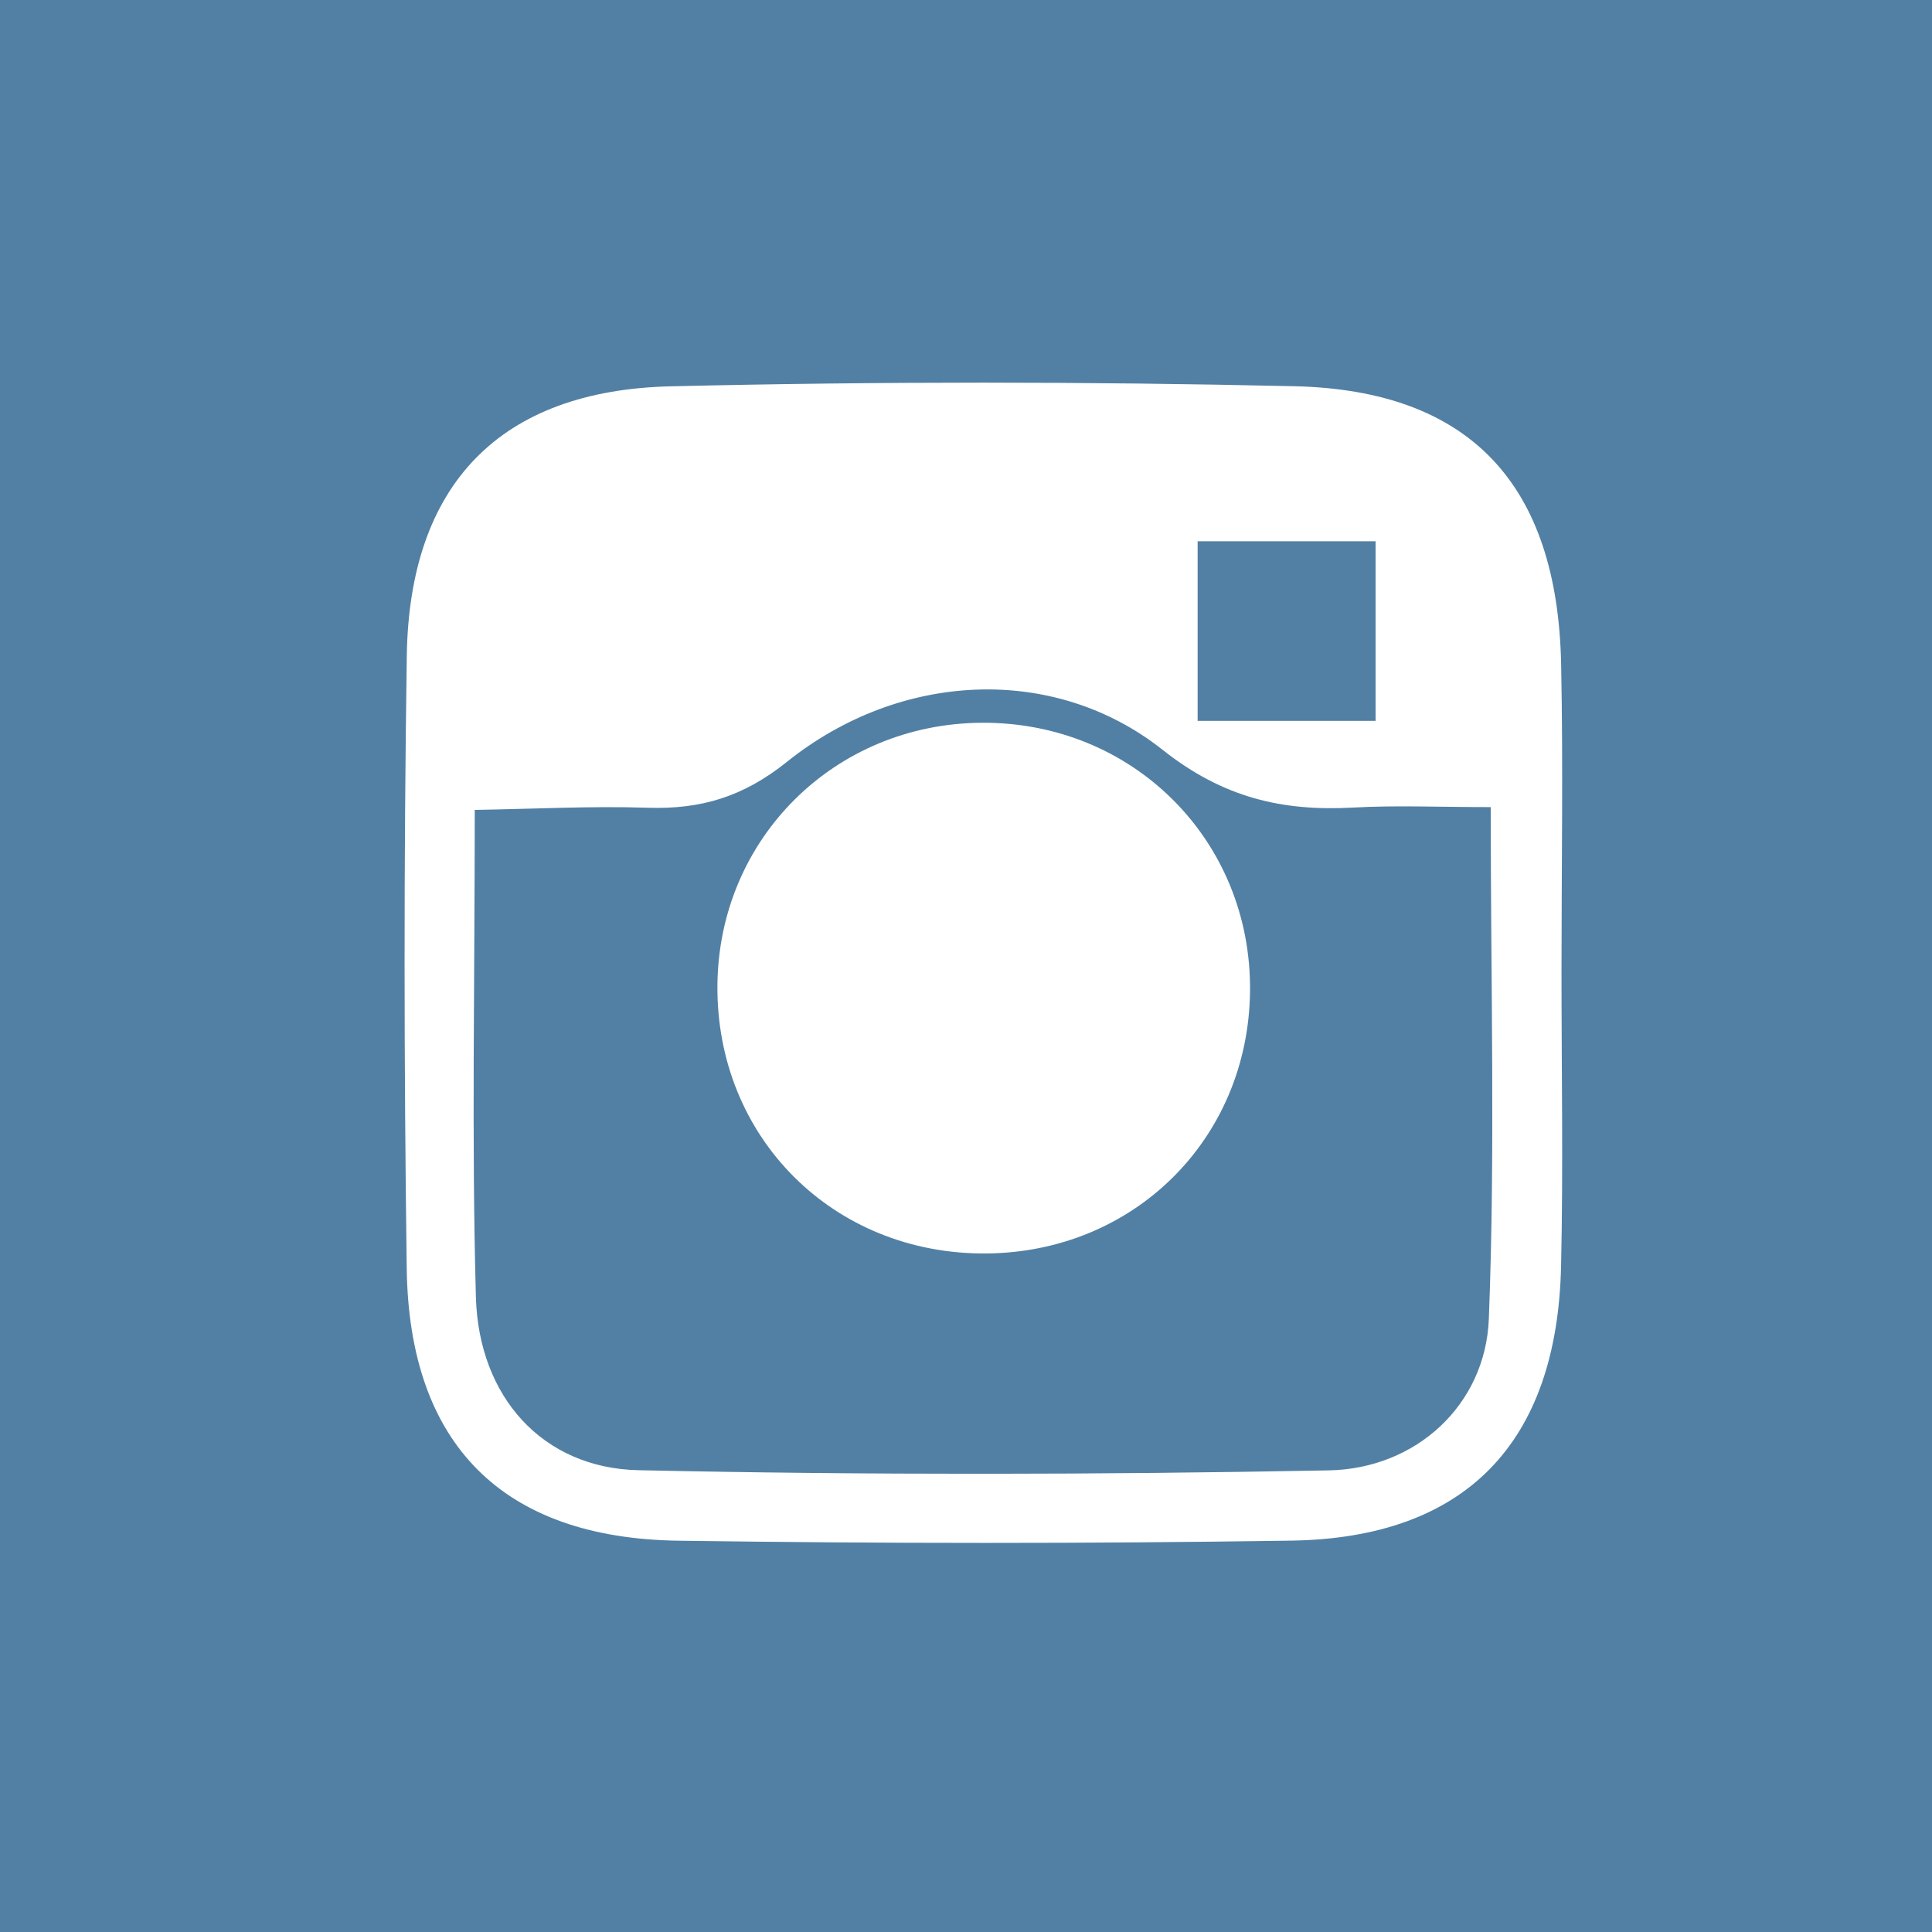
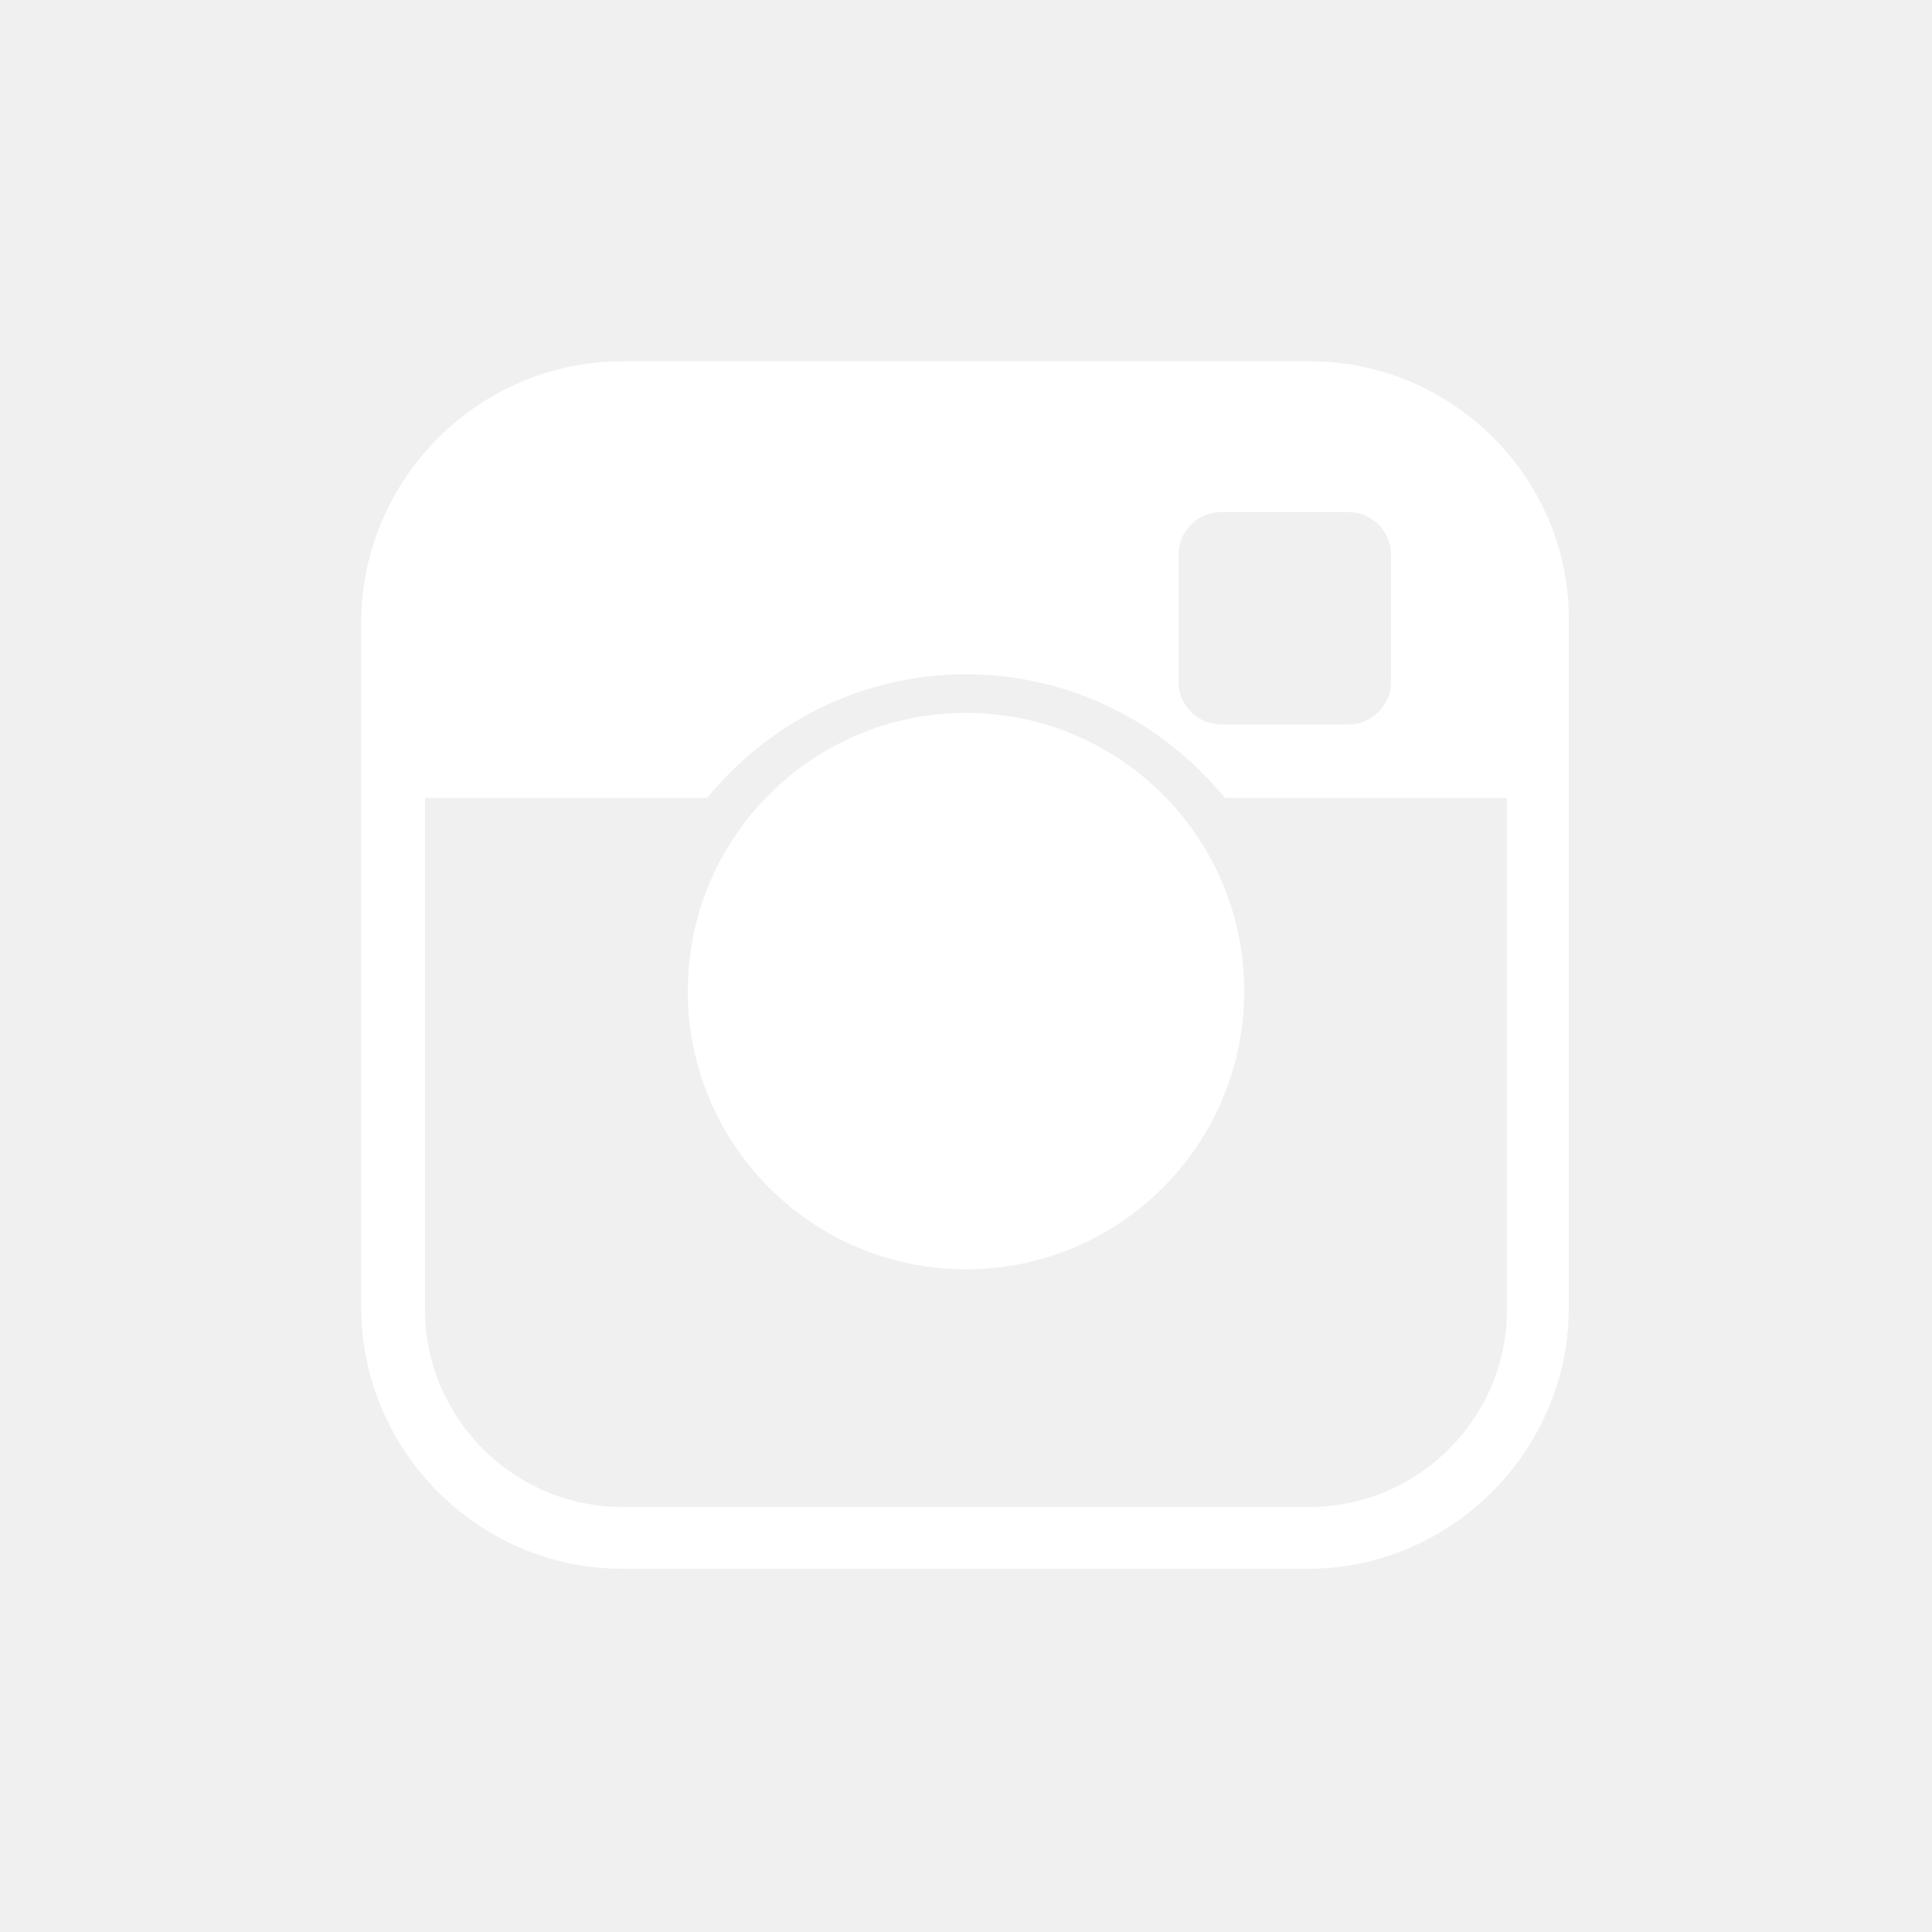
<svg xmlns="http://www.w3.org/2000/svg" version="1.1" id="Layer_1" x="0px" y="0px" viewBox="0 0 100 100" enable-background="new 0 0 100 100" xml:space="preserve">
-   <rect fill="#5280A4" width="100" height="100" />
-   <g id="IiR9Jv.tif_2_">
-     <g>
-       <path fill="#FFFFFF" d="M51.026,64.879c7.662-0.049,13.582-5.917,13.675-13.555c0.095-7.813-6.053-13.969-13.897-13.914    c-7.612,0.053-13.597,5.995-13.67,13.572C37.058,58.862,43.123,64.93,51.026,64.879z" />
-       <path fill="#FFFFFF" d="M80.823,50.239c-0.001,5.097,0.092,10.197-0.022,15.291c-0.203,9.158-4.94,14.076-13.967,14.213    c-10.57,0.16-21.145,0.153-31.715,0.004c-9.103-0.129-13.944-4.986-14.067-14.094c-0.143-10.57-0.153-21.146,0.004-31.715    c0.132-8.855,4.811-13.732,13.657-13.942c10.755-0.255,21.524-0.25,32.28-0.005c9.112,0.208,13.624,5.096,13.811,14.391    C80.911,39.665,80.824,44.953,80.823,50.239z M77.16,41.776c-2.678,0-4.905-0.1-7.121,0.023c-3.676,0.204-6.738-0.514-9.863-2.988    c-5.632-4.459-13.609-4.056-19.445,0.622c-2.275,1.824-4.47,2.465-7.213,2.375c-2.921-0.096-5.851,0.063-8.945,0.113    c0,8.959-0.164,17.088,0.059,25.206c0.142,5.178,3.455,8.864,8.415,8.971c11.904,0.257,23.821,0.233,35.727,0.009    c4.537-0.085,8.115-3.403,8.288-7.838C77.398,59.648,77.16,51.003,77.16,41.776z M61.989,28.016c0,3.518,0,6.254,0,9.296    c3.274,0,6.146,0,9.211,0c0-3.296,0-6.148,0-9.296C67.982,28.016,65.258,28.016,61.989,28.016z" />
-     </g>
+   <g>
+     <path fill="#FFFFFF" d="M67.8,18.7H32.2c-7.4,0-13.5,6.1-13.5,13.5v35.5c0,7.4,6.1,13.5,13.5,13.5h35.5c7.4,0,13.5-6.1,13.5-13.5   V32.2C81.3,24.8,75.2,18.7,67.8,18.7z M61,28.7c0-1.2,1-2.2,2.2-2.2h6.6c1.2,0,2.2,1,2.2,2.2v6.6c0,1.2-1,2.2-2.2,2.2h-6.6   c-1.2,0-2.2-1-2.2-2.2C61,35.3,61,28.7,61,28.7z M67.8,78H32.2C26.6,78,22,73.4,22,67.8V41.3h14.6c3.2-3.9,8-6.4,13.4-6.4   s10.2,2.5,13.4,6.4H78v26.5C78,73.4,73.4,78,67.8,78z" />
+     <circle fill="#FFFFFF" cx="50" cy="51.3" r="14.4" />
  </g>
</svg>
